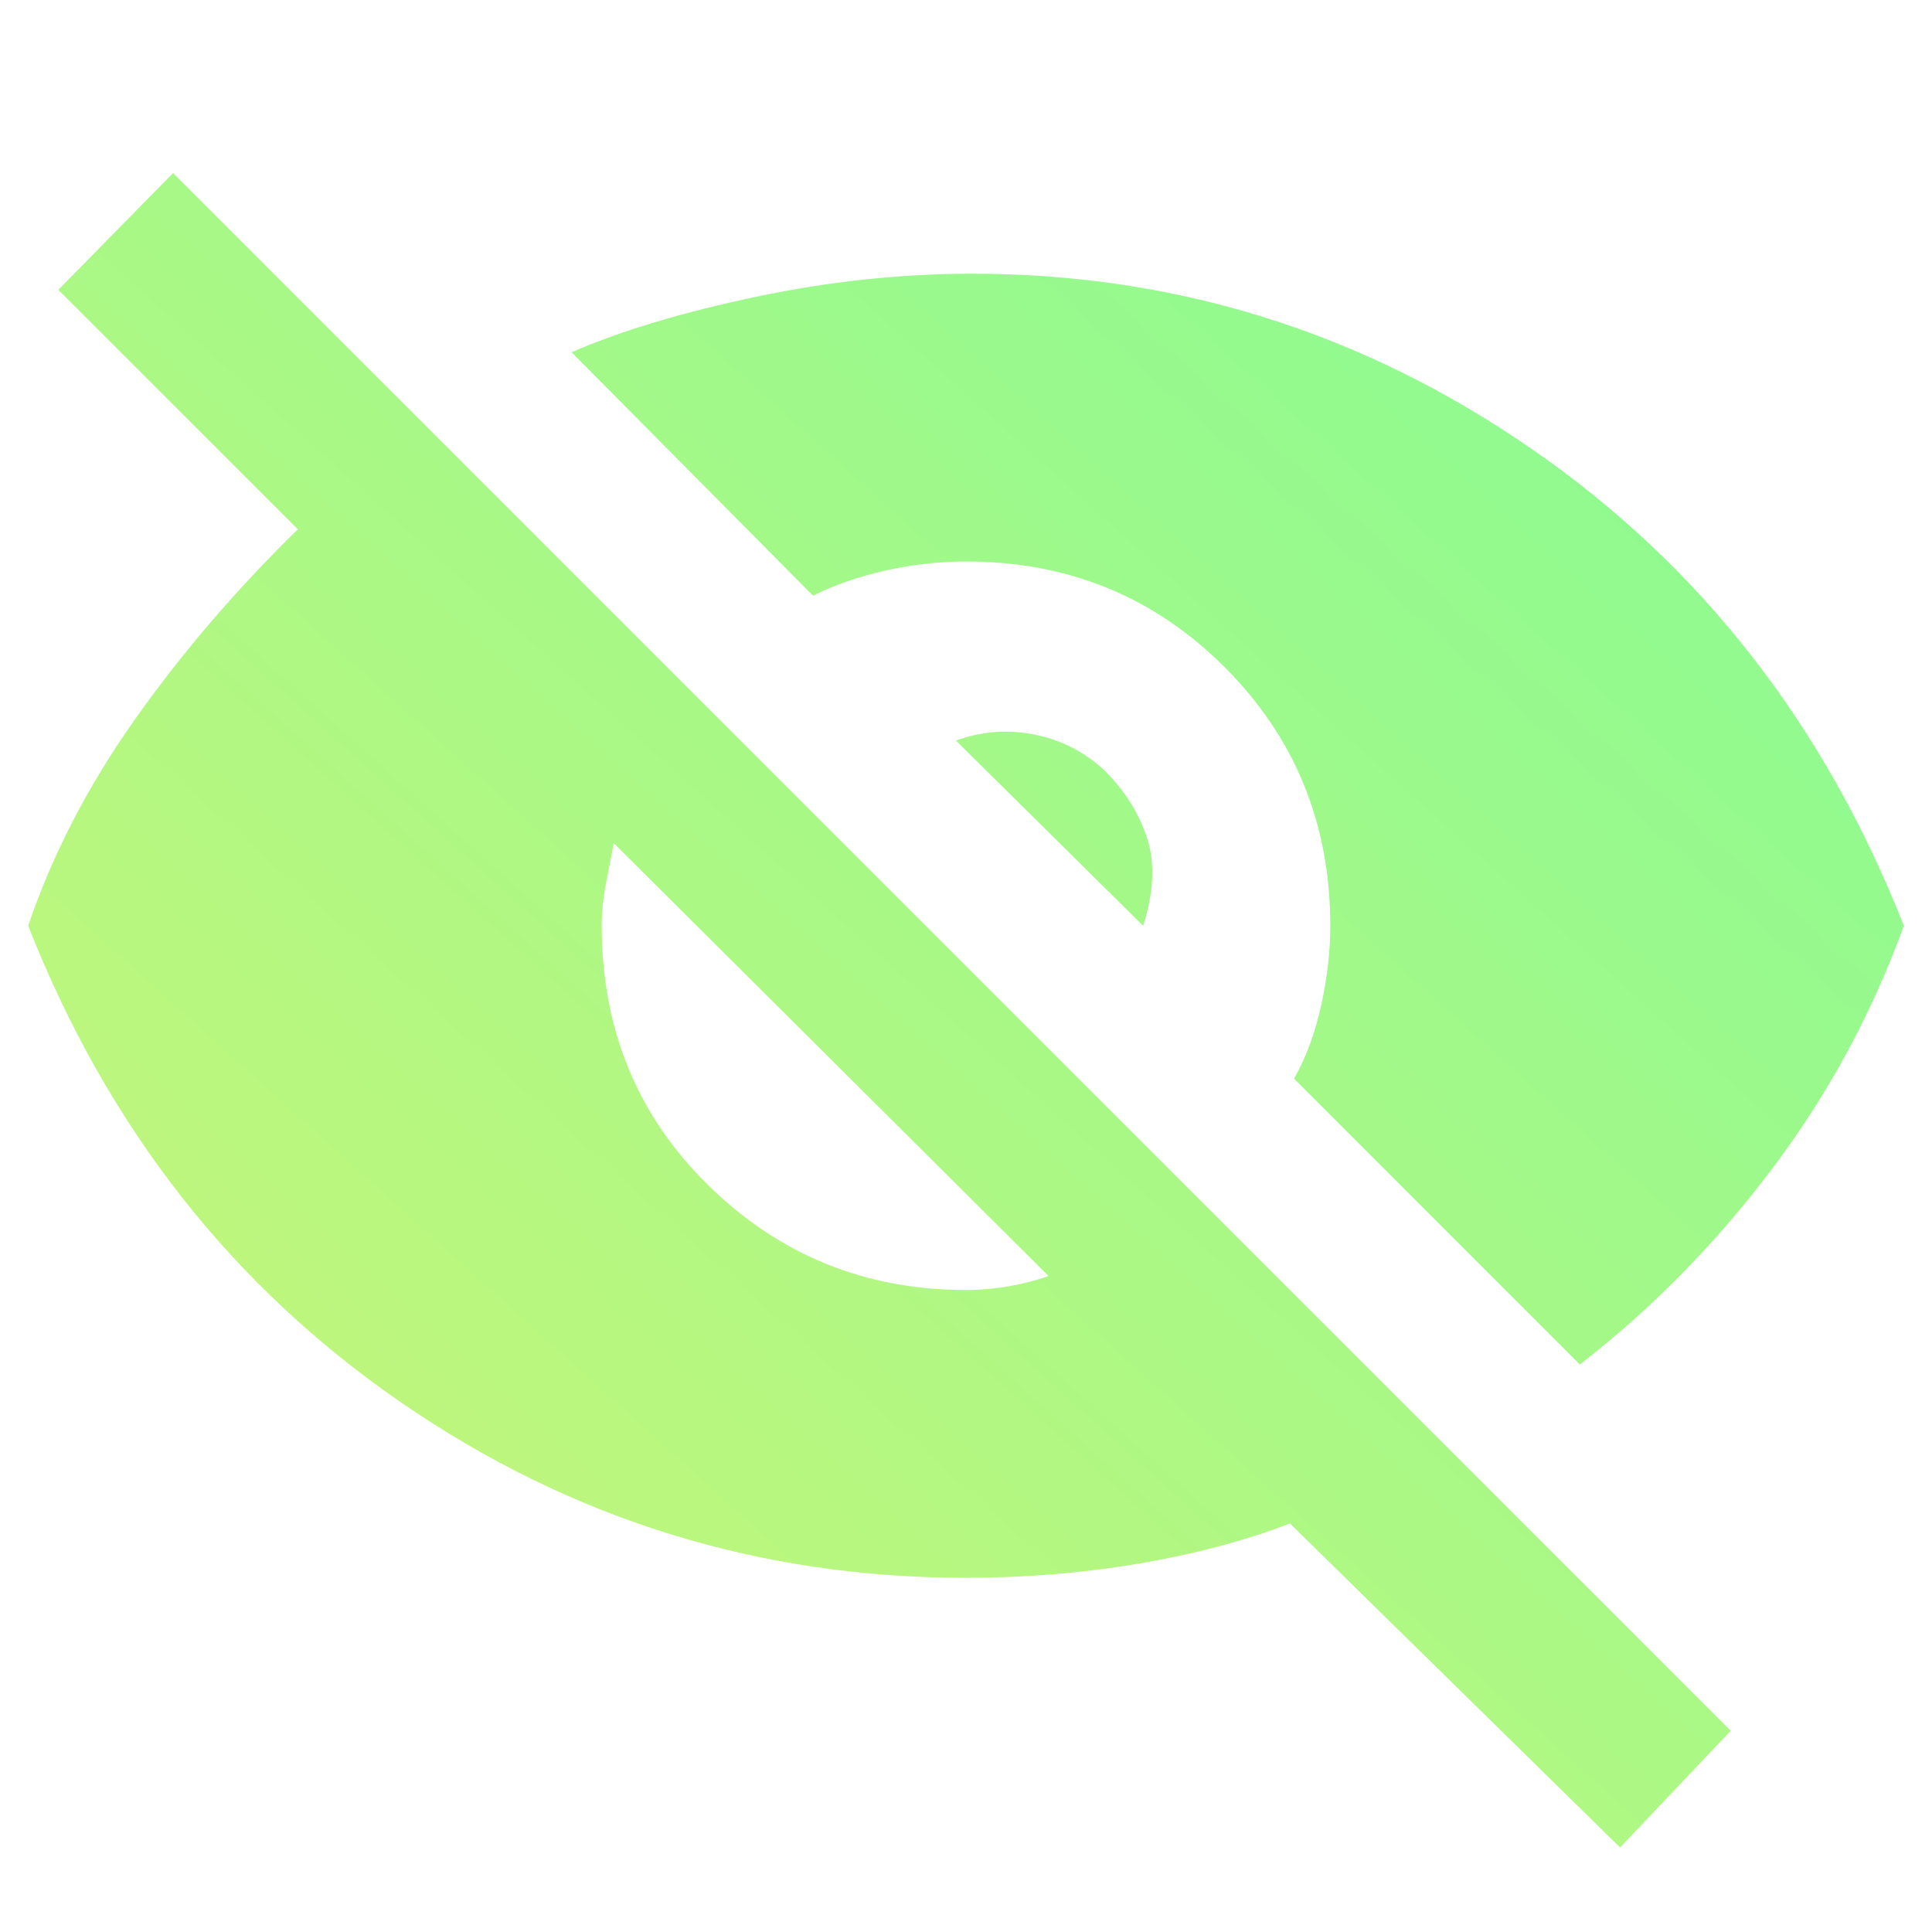
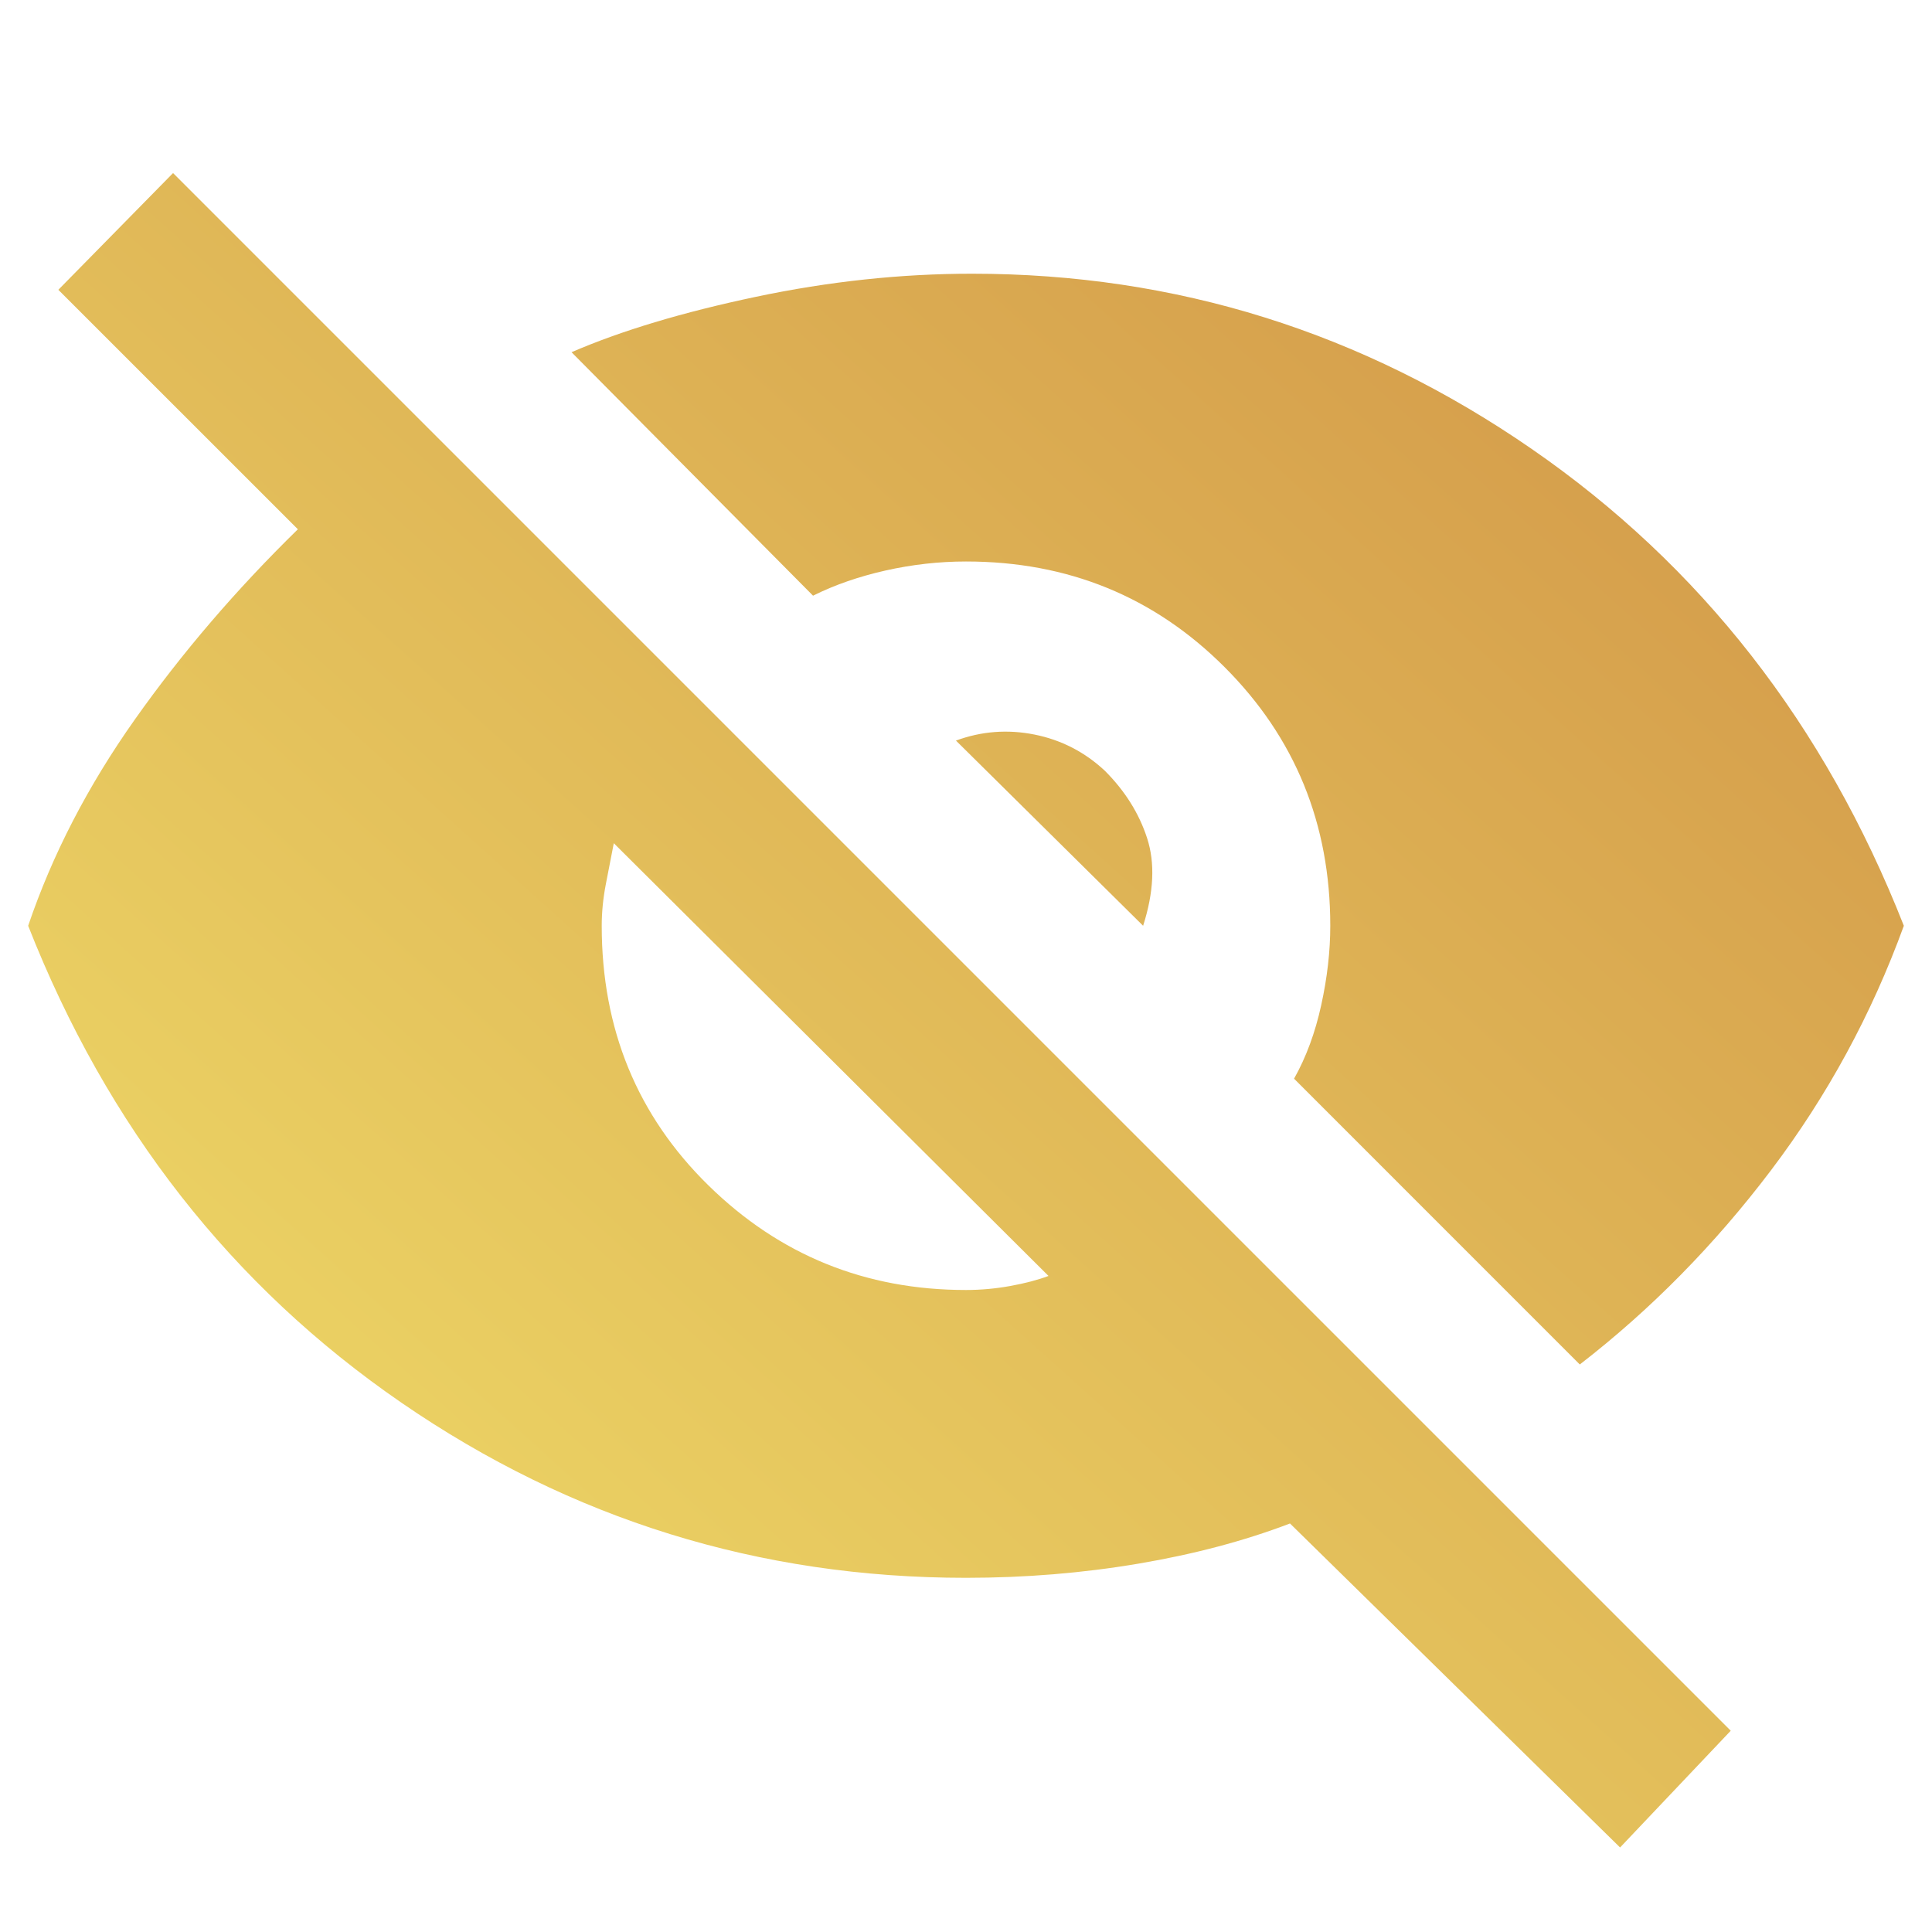
<svg xmlns="http://www.w3.org/2000/svg" height="40" width="40">
  <defs>
    <linearGradient id="grad1" x1="0%" y1="100%" x2="100%" y2="0%">
-       <stop offset="0%" style="stop-color:#cef576;stop-opacity:1" />
-       <stop offset="100%" style="stop-color:#84fb95;stop-opacity:1" />
+       <stop offset="0%" style="stop-color:#f2e26b;stop-opacity:1" />
+       <stop offset="100%" style="stop-color:#d09246;stop-opacity:1" />
    </linearGradient>
  </defs>
  <path fill="url(#grad1)" d="M33.542 38.25 26.708 31.542Q25.292 32.083 23.562 32.375Q21.833 32.667 20 32.667Q13.583 32.667 8.312 29.042Q3.042 25.417 0.583 19.167Q1.333 16.958 2.792 14.896Q4.25 12.833 6.167 10.958L1.208 6L3.583 3.583L35.833 35.833ZM20 26.708Q20.458 26.708 20.917 26.625Q21.375 26.542 21.708 26.417L12.708 17.458Q12.625 17.875 12.542 18.312Q12.458 18.75 12.458 19.167Q12.458 22.375 14.667 24.542Q16.875 26.708 20 26.708ZM32.708 28.25 26.792 22.333Q27.167 21.667 27.354 20.812Q27.542 19.958 27.542 19.167Q27.542 16 25.354 13.812Q23.167 11.625 20 11.625Q19.167 11.625 18.333 11.812Q17.5 12 16.833 12.333L11.833 7.292Q13.375 6.625 15.646 6.146Q17.917 5.667 20.125 5.667Q26.458 5.667 31.708 9.292Q36.958 12.917 39.417 19.167Q38.417 21.917 36.667 24.229Q34.917 26.542 32.708 28.25ZM23.667 19.167 19.792 15.333Q20.583 15.042 21.417 15.208Q22.25 15.375 22.875 15.958Q23.5 16.583 23.75 17.354Q24 18.125 23.667 19.167Z" />
</svg>
